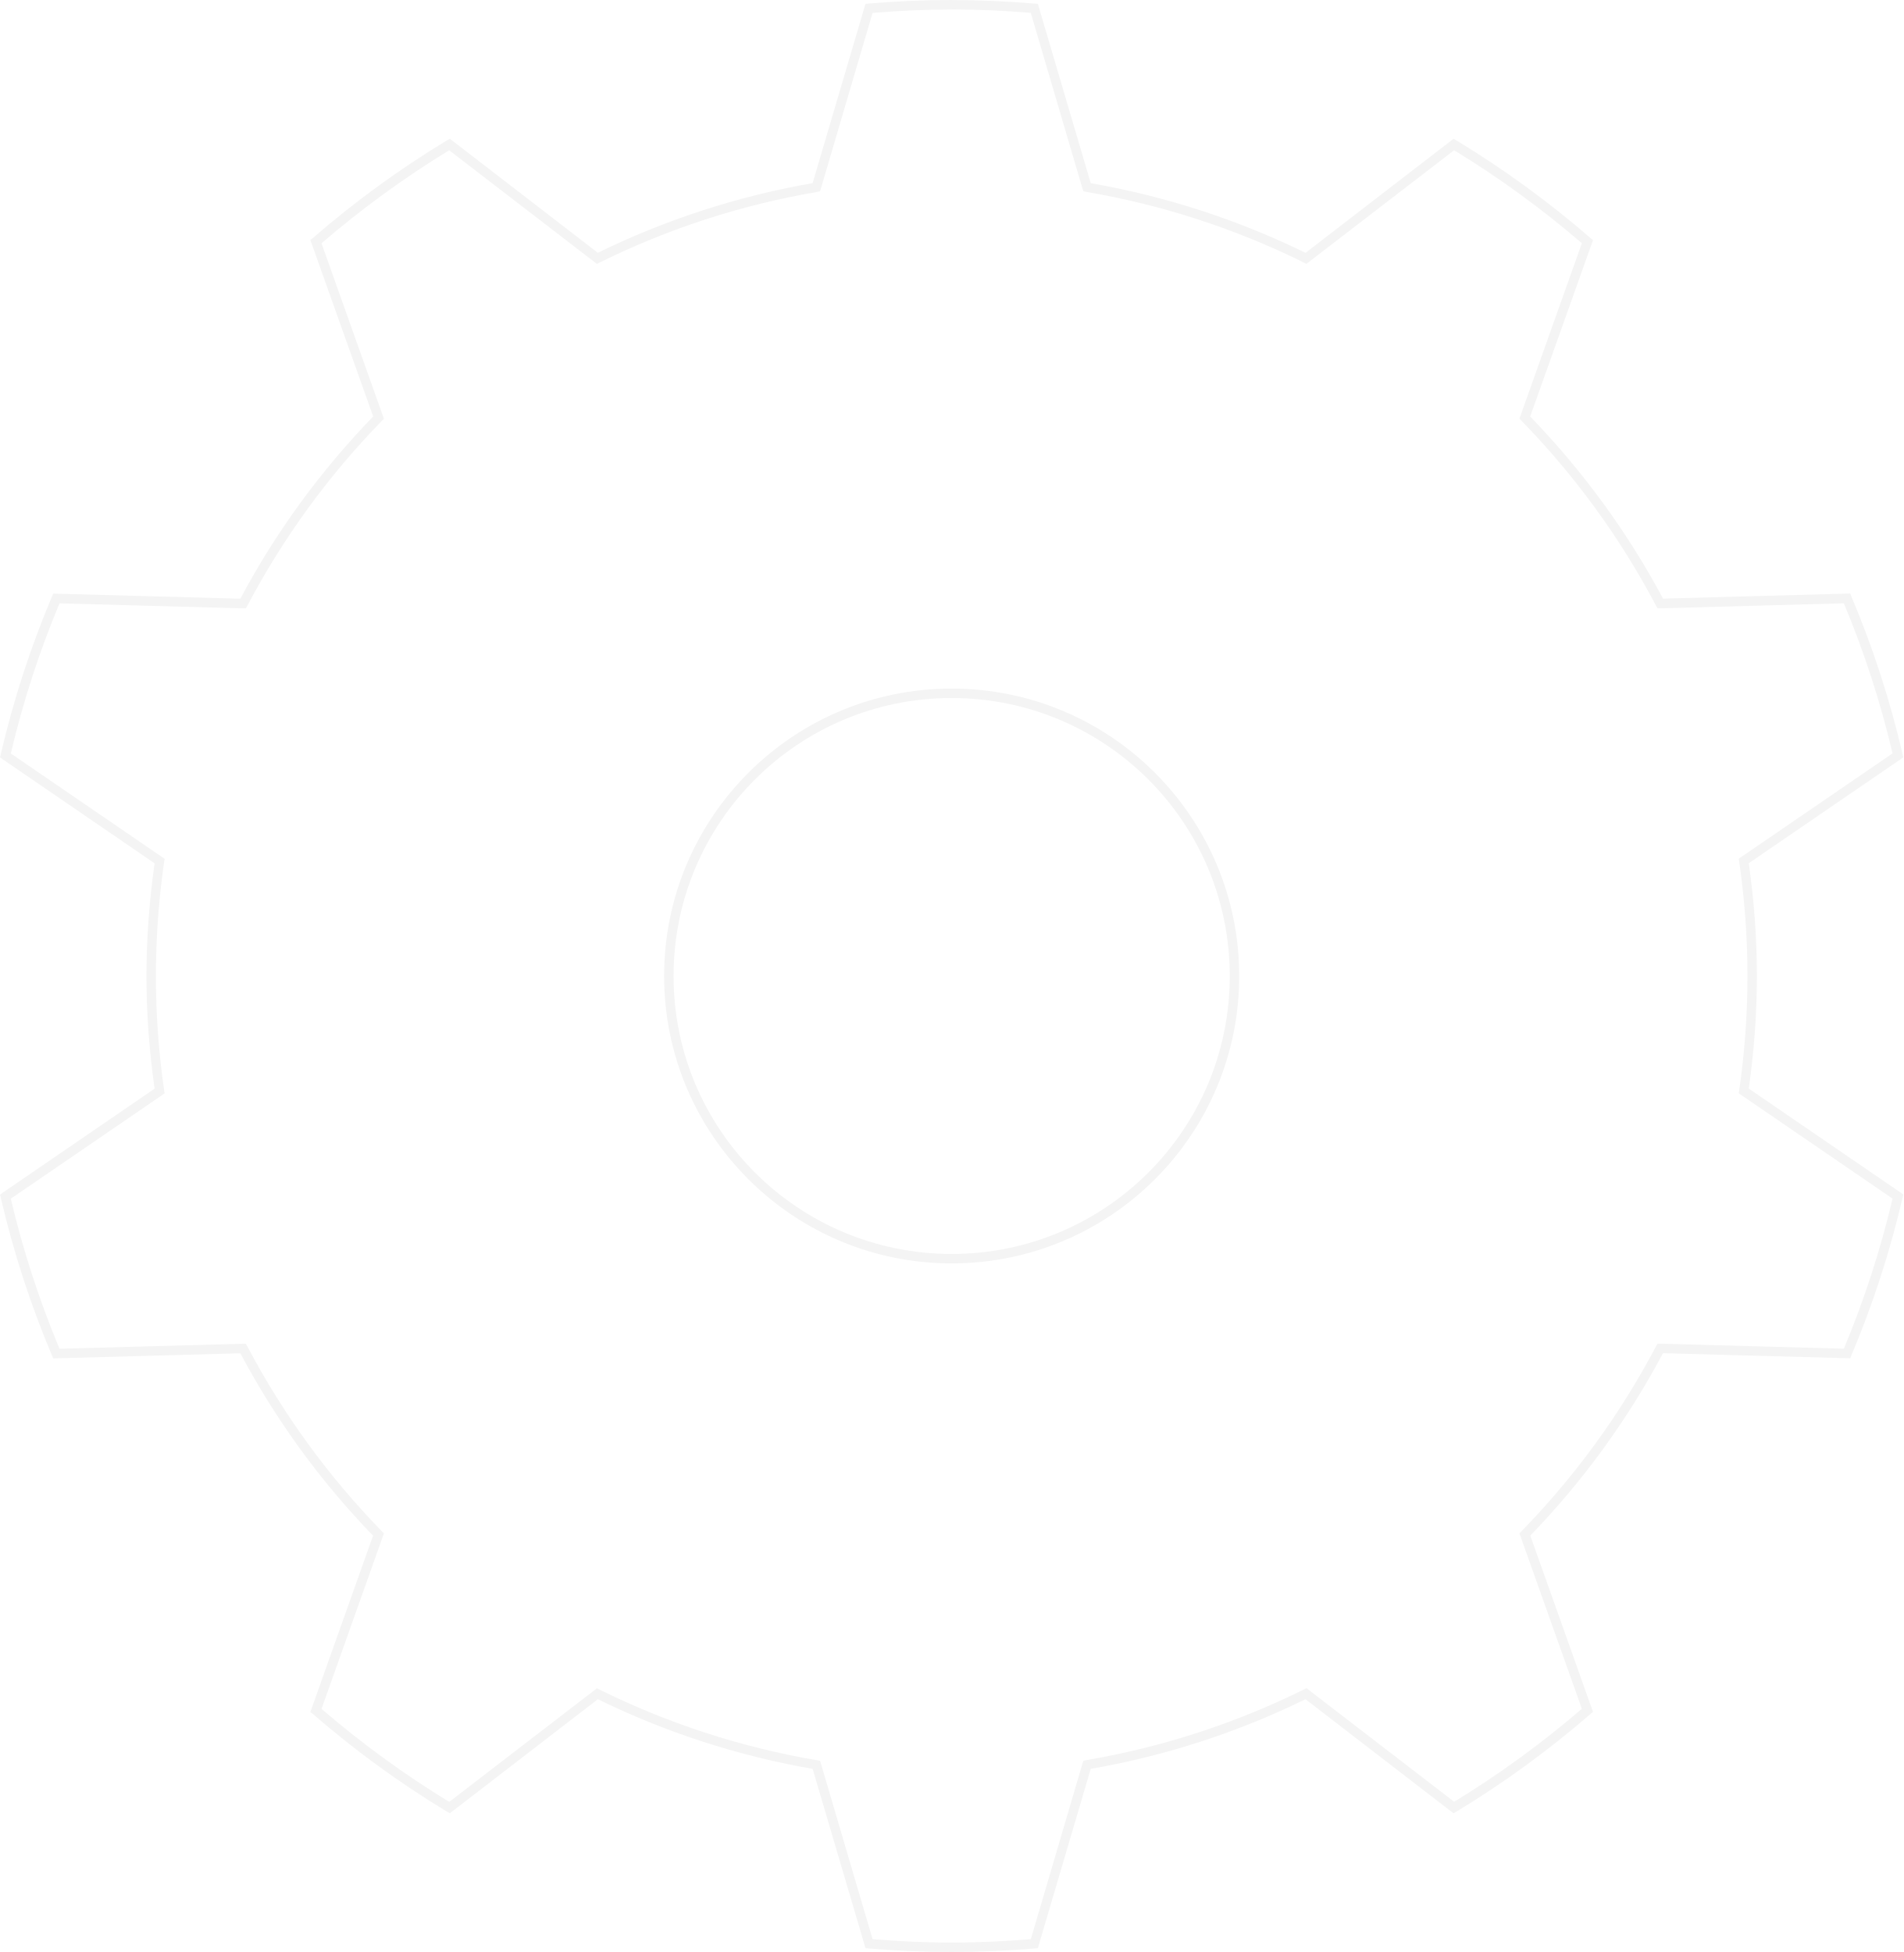
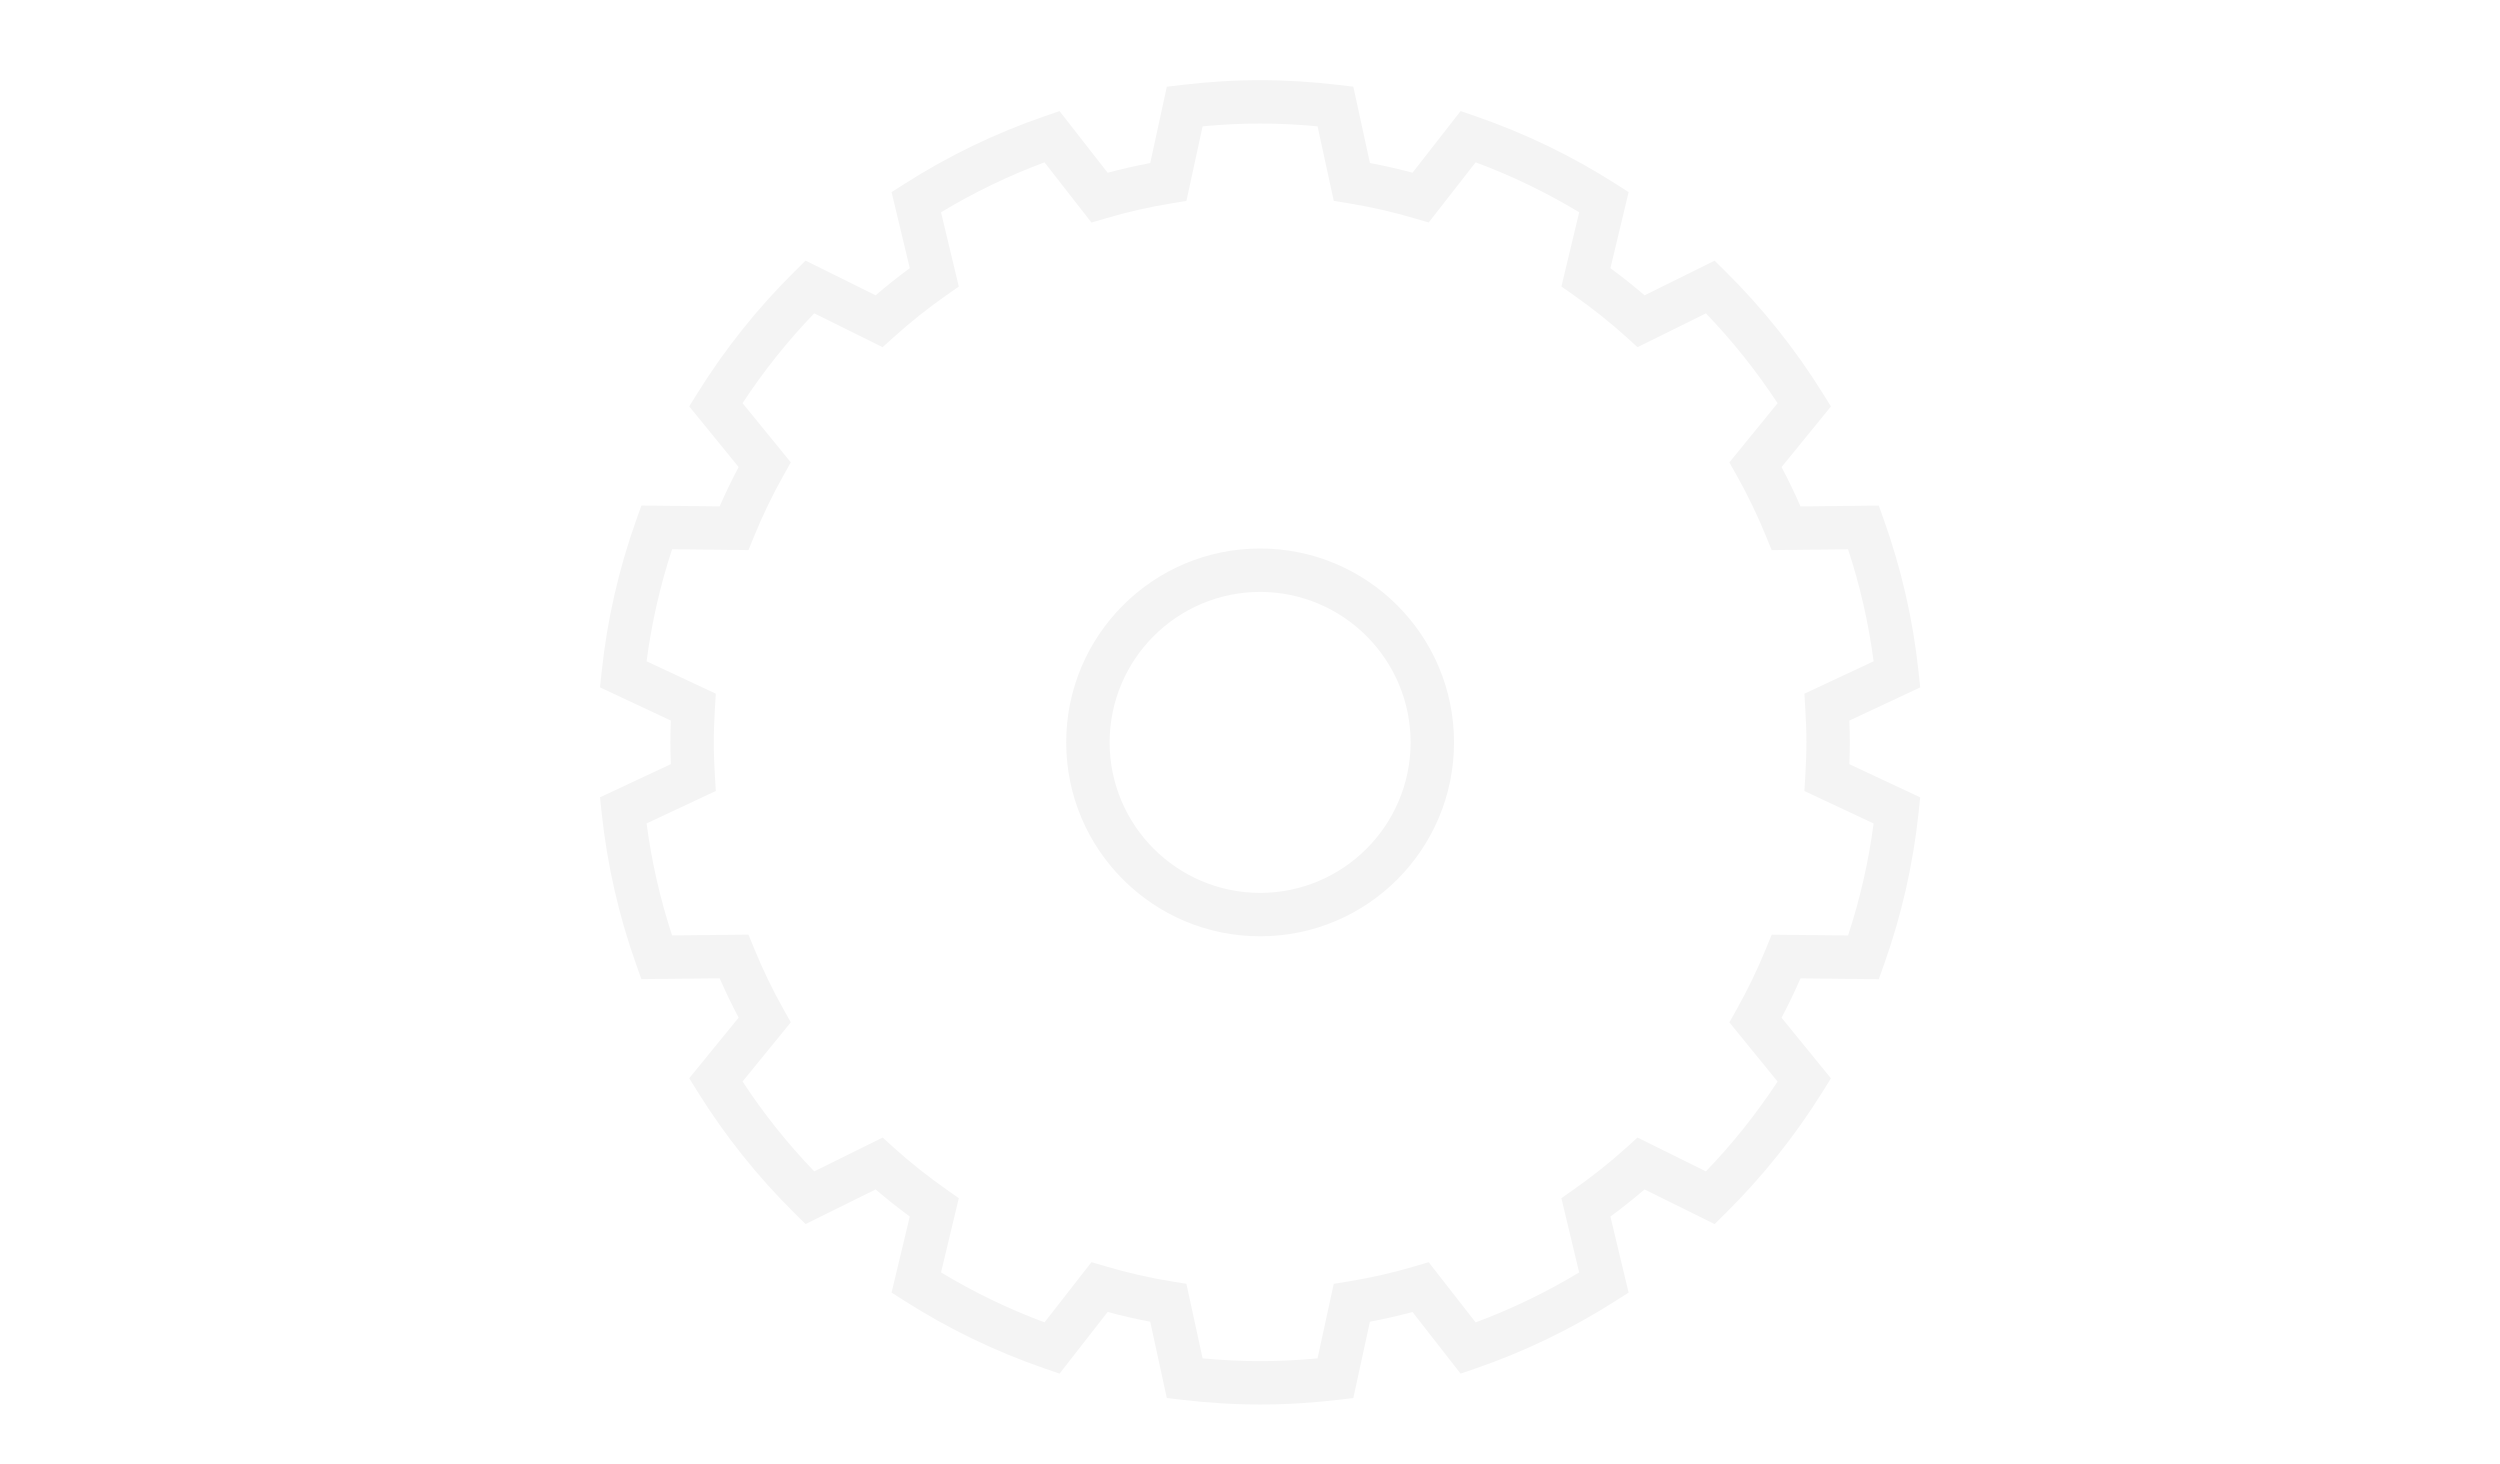
- <svg xmlns="http://www.w3.org/2000/svg" id="Layer_3" xml:space="preserve" height="413.34px" viewBox="0 0 402.935 413.345" width="402.94px" version="1.2" y="0px" x="0px">
-   <g id="g3">
-     <path id="path5" style="baseline-shift:baseline;block-progression:tb;color:#000000;direction:ltr;text-indent:0;text-align:start;enable-background:accumulate;text-transform:none;" fill="#f4f4f4" d="m201.47,0c-5.921,0-11.771,0.263-17.562,0.75l-0.688,0.062-0.188,0.656-11,37.312c-16.036,2.793-31.307,7.81-45.469,14.75l-30.81-23.75-0.531-0.406-0.594,0.344c-10.06,6.089-19.563,13.027-28.406,20.687l-0.531,0.438,0.25,0.656,13.062,36.688c-11.077,11.446-20.583,24.402-28.125,38.592l-38.937-1.06-0.688-0.03-0.25,0.62c-4.52,10.7-8.165,21.88-10.844,33.41l-0.156,0.66,0.562,0.4,32.156,22.03c-1.093,7.8-1.719,15.78-1.719,23.88,0,8.1,0.626,16.046,1.719,23.844l-32.156,22.03-0.562,0.41,0.156,0.65c2.679,11.54,6.324,22.71,10.844,33.41l0.25,0.625,0.688-0.031,38.938-1.062c7.539,14.182,17.022,27.182,28.094,38.625l-13.031,36.656-0.25,0.656,0.531,0.438c8.844,7.661,18.344,14.599,28.406,20.688l0.594,0.344,0.531-0.406,30.812-23.75c14.162,6.939,29.433,11.957,45.469,14.75l11,37.312,0.188,0.656,0.688,0.062c5.792,0.487,11.642,0.75,17.562,0.75,5.921,0,11.771-0.263,17.562-0.75l0.688-0.062,0.188-0.656,11-37.312c16.036-2.793,31.308-7.81,45.469-14.75l30.812,23.75,0.531,0.406,0.594-0.344c10.061-6.089,19.562-13.026,28.406-20.688l0.53-0.46-0.25-0.66-13.03-36.65c11.071-11.443,20.554-24.444,28.094-38.625l38.94,1.06,0.688,0.031,0.25-0.625c4.519-10.701,8.166-21.874,10.844-33.406l0.156-0.656-0.562-0.406-32.156-22.031c1.093-7.798,1.719-15.744,1.719-23.844,0-8.1-0.625-16.077-1.719-23.875l32.156-22.031,0.562-0.406-0.156-0.656c-2.678-11.532-6.324-22.704-10.844-33.406l-0.25-0.625-0.688,0.031-38.938,1.062c-7.54-14.16-17.05-27.116-28.12-38.562l13.06-36.688,0.25-0.656-0.531-0.438c-8.844-7.661-18.345-14.598-28.406-20.688l-0.594-0.344-0.531,0.406-30.812,23.75c-14.162-6.94-29.432-11.957-45.469-14.75l-11-37.312-0.188-0.656-0.688-0.062c-5.79-0.486-11.64-0.749-17.56-0.749zm0,2c5.639,0,11.223,0.27,16.75,0.719l10.938,37.188,0.188,0.594,0.594,0.125c16.282,2.772,31.762,7.881,46.094,14.969l0.562,0.281,0.5-0.406,30.75-23.656c9.56,5.827,18.59,12.419,27.04,19.686l-13,36.562-0.219,0.594,0.438,0.438c11.278,11.57,20.903,24.766,28.5,39.188l0.312,0.531h0.594l38.844-1.062c4.264,10.194,7.73,20.829,10.312,31.781l-32.031,21.938-0.531,0.375,0.094,0.594c1.14,7.913,1.75,16.023,1.75,24.25,0,8.227-0.611,16.306-1.75,24.219l-0.094,0.594,0.531,0.375,32.031,21.938c-2.582,10.952-6.049,21.588-10.312,31.781l-38.844-1.062h-0.594l-0.312,0.531c-7.598,14.422-17.222,27.617-28.5,39.188l-0.438,0.438,0.219,0.594,13,36.562c-8.444,7.267-17.472,13.859-27.031,19.688l-30.75-23.656-0.5-0.406-0.562,0.281c-14.331,7.088-29.813,12.196-46.094,14.969l-0.594,0.125-0.188,0.594-10.938,37.188c-5.527,0.448-11.11,0.719-16.75,0.719-5.64,0-11.222-0.27-16.75-0.719l-10.938-37.188-0.188-0.594-0.6-0.1c-16.28-2.77-31.76-7.88-46.09-14.97l-0.562-0.281-0.5,0.406-30.75,23.656c-9.566-5.84-18.593-12.43-27.038-19.7l13-36.562,0.219-0.594-0.438-0.438c-11.278-11.57-20.903-24.765-28.5-39.188l-0.312-0.531h-0.625l-38.812,1.062c-4.265-10.19-7.731-20.83-10.314-31.78l32.031-21.93,0.532-0.38-0.094-0.59c-1.139-7.92-1.75-16-1.75-24.22,0-8.227,0.611-16.337,1.75-24.25l0.094-0.594-0.531-0.375-32.031-21.938c2.583-10.96,6.048-21.6,10.312-31.79l38.812,1.062h0.625l0.312-0.531c7.597-14.422,17.222-27.618,28.5-39.188l0.438-0.438-0.22-0.592-13-36.562c8.445-7.266,17.474-13.859,27.032-19.688l30.75,23.656,0.5,0.406,0.562-0.281c14.34-7.087,29.82-12.196,46.1-14.968l0.594-0.125,0.188-0.594,10.938-37.188c5.53-0.448,11.11-0.718,16.75-0.718zm0,143.81c-33.604,0-60.875,27.272-60.875,60.875s27.272,60.844,60.875,60.844c33.604,0,60.875-27.239,60.875-60.844,0-33.604-27.271-60.875-60.875-60.875zm0,2c32.524,0,58.875,26.351,58.875,58.875s-26.351,58.844-58.875,58.844c-32.523,0-58.875-26.321-58.875-58.844s26.351-58.875,58.875-58.875z" />
+ <svg xmlns="http://www.w3.org/2000/svg" version="1.2" baseProfile="tiny" id="Layer_3" x="0px" y="0px" width="598.191px" height="350.257px" viewBox="0 0 598.191 350.257" xml:space="preserve">
+   <g>
+     <path fill="#F4F4F4" d="M282.869,334.943l-3.683-0.437l-3.964-18.252c-3.448-0.651-6.845-1.433-10.191-2.33l0,0l-11.504,14.749   l-3.501-1.204c-11.898-4.092-23.148-9.551-33.576-16.197l0,0l-3.118-1.991l4.356-18.189c-2.798-2.063-5.527-4.223-8.173-6.491l0,0   l-16.764,8.286l-2.631-2.603c-8.843-8.739-16.653-18.524-23.248-29.135l0,0L164.915,258l11.824-14.503   c-1.625-3.071-3.141-6.209-4.541-9.409l0,0l-18.732,0.189l-1.238-3.484c-4.11-11.548-6.938-23.723-8.271-36.335l0,0l-0.388-3.682   l16.955-7.939c-0.07-1.718-0.113-3.453-0.115-5.209l0,0c0.002-1.759,0.045-3.497,0.115-5.214l0,0l-16.955-7.943l0.388-3.678   c1.333-12.617,4.157-24.791,8.271-36.343l0,0l1.247-3.488l18.72,0.204c1.4-3.204,2.917-6.341,4.542-9.413l0,0L164.915,97.24   l1.957-3.144c6.595-10.608,14.404-20.384,23.248-29.129l0,0l2.631-2.604l16.762,8.297c2.646-2.269,5.374-4.432,8.176-6.496l0,0   l-4.356-18.192l3.118-1.988c10.418-6.646,21.674-12.109,33.572-16.197l0,0l3.497-1.203l11.514,14.753   c3.348-0.896,6.746-1.675,10.192-2.326l0,0l3.969-18.261l3.674-0.436c6.097-0.72,12.315-1.13,18.645-1.13l0,0   c6.325,0,12.535,0.41,18.626,1.121l0,0l3.678,0.436l3.972,18.265c3.444,0.651,6.843,1.427,10.191,2.322l0,0l11.504-14.748   l3.505,1.203c11.901,4.092,23.158,9.551,33.585,16.201l0,0l3.116,1.988l-4.354,18.193c2.797,2.063,5.526,4.227,8.17,6.498l0,0   l16.759-8.286l2.636,2.604c8.835,8.746,16.641,18.522,23.238,29.129l0,0l1.958,3.148l-11.815,14.504   c1.628,3.074,3.141,6.214,4.539,9.417l0,0l18.722-0.208l1.245,3.49c4.117,11.556,6.947,23.721,8.279,36.338l0,0l0.394,3.678   l-16.959,7.943c0.07,1.716,0.114,3.456,0.114,5.219l0,0c0,1.76-0.044,3.495-0.114,5.21l0,0l16.954,7.941l-0.389,3.682   c-1.332,12.619-4.162,24.787-8.279,36.34l0,0l-1.245,3.485l-18.722-0.196c-1.4,3.198-2.917,6.339-4.541,9.415l0,0l11.817,14.502   l-1.958,3.148c-6.598,10.601-14.403,20.38-23.238,29.119l0,0l-2.636,2.606l-16.763-8.288c-2.647,2.269-5.377,4.428-8.17,6.489l0,0   l4.351,18.193l-3.119,1.987c-10.423,6.646-21.677,12.114-33.578,16.201l0,0l-3.501,1.204l-11.51-14.747   c-3.349,0.898-6.745,1.677-10.189,2.328l0,0l-3.972,18.263l-3.68,0.432c-6.093,0.712-12.303,1.115-18.629,1.115l0,0   C295.176,336.068,288.966,335.654,282.869,334.943L282.869,334.943z M301.505,325.689c4.631,0,9.213-0.233,13.751-0.66l0,0   l3.878-17.835l3.489-0.568c5.389-0.876,10.668-2.089,15.834-3.615l0,0l3.386-1l11.24,14.405   c8.668-3.223,16.954-7.237,24.772-11.955l0,0l-4.253-17.763l2.879-2.026c4.464-3.14,8.724-6.498,12.718-10.113l0,0l2.613-2.37   l16.373,8.095c6.355-6.604,12.097-13.804,17.15-21.493l0,0L413.8,244.627l1.729-3.078c2.641-4.705,5.002-9.596,7.064-14.643l0,0   l1.332-3.259l18.274,0.189c2.835-8.612,4.9-17.568,6.113-26.802l0,0l-16.563-7.761l0.211-3.514c0.16-2.735,0.274-5.438,0.274-8.124   l0,0c0-2.691-0.114-5.399-0.274-8.13l0,0l-0.211-3.513l16.563-7.759c-1.213-9.235-3.278-18.187-6.113-26.802l0,0l-18.279,0.196   l-1.331-3.264c-2.059-5.054-4.412-9.935-7.057-14.632l0,0l-1.737-3.083l11.54-14.167c-5.053-7.695-10.795-14.893-17.147-21.5l0,0   l-16.368,8.089l-2.613-2.368c-4.006-3.626-8.262-6.989-12.711-10.116l0,0l-2.886-2.027l4.252-17.771   c-7.816-4.713-16.104-8.724-24.779-11.949l0,0l-11.231,14.396l-3.383-0.993c-5.165-1.517-10.451-2.733-15.842-3.608l0,0   l-3.489-0.57l-3.878-17.84c-4.537-0.427-9.12-0.663-13.746-0.663l0,0c-4.633,0-9.219,0.236-13.758,0.668l0,0l-3.874,17.841   l-3.489,0.568c-5.399,0.88-10.686,2.095-15.844,3.614l0,0l-3.388,0.995l-11.237-14.403c-8.666,3.223-16.947,7.236-24.761,11.949   l0,0l4.254,17.771l-2.893,2.027c-4.458,3.123-8.707,6.486-12.712,10.112l0,0l-2.623,2.368l-16.363-8.099   c-6.355,6.605-12.101,13.8-17.152,21.493l0,0l11.544,14.167l-1.729,3.083c-2.644,4.708-5.007,9.59-7.063,14.636l0,0l-1.333,3.268   l-18.28-0.2c-2.829,8.616-4.895,17.576-6.101,26.809l0,0l16.563,7.756l-0.212,3.521c-0.163,2.723-0.271,5.425-0.271,8.122l0,0   c0,2.69,0.109,5.394,0.271,8.114l0,0l0.216,3.52l-16.566,7.764c1.207,9.226,3.276,18.186,6.102,26.8l0,0l18.283-0.19l1.333,3.268   c2.052,5.035,4.416,9.923,7.059,14.632l0,0l1.729,3.08l-11.544,14.164c5.051,7.7,10.797,14.901,17.154,21.504l0,0l16.37-8.095   l2.618,2.37c3.997,3.615,8.253,6.974,12.717,10.113l0,0l2.884,2.022l-4.253,17.769c7.814,4.713,16.096,8.723,24.763,11.948l0,0   l11.234-14.404l3.388,1c5.166,1.519,10.445,2.743,15.831,3.613l0,0l3.493,0.561l3.879,17.842   C292.295,325.451,296.877,325.689,301.505,325.689L301.505,325.689z M255.119,177.637c0.004-25.624,20.776-46.387,46.398-46.392   l0,0c25.625,0.005,46.392,20.768,46.396,46.392l0,0c-0.004,25.631-20.771,46.392-46.396,46.396l0,0v-5.188v-5.192   c19.889-0.034,35.979-16.118,36.014-36.015l0,0c-0.035-19.888-16.125-35.977-36.014-36.012l0,0   c-19.887,0.036-35.98,16.124-36.015,36.012l0,0c0.035,19.896,16.128,35.98,36.015,36.015l0,0v5.192v5.188   C275.895,224.029,255.123,203.268,255.119,177.637L255.119,177.637z" />
  </g>
</svg>
